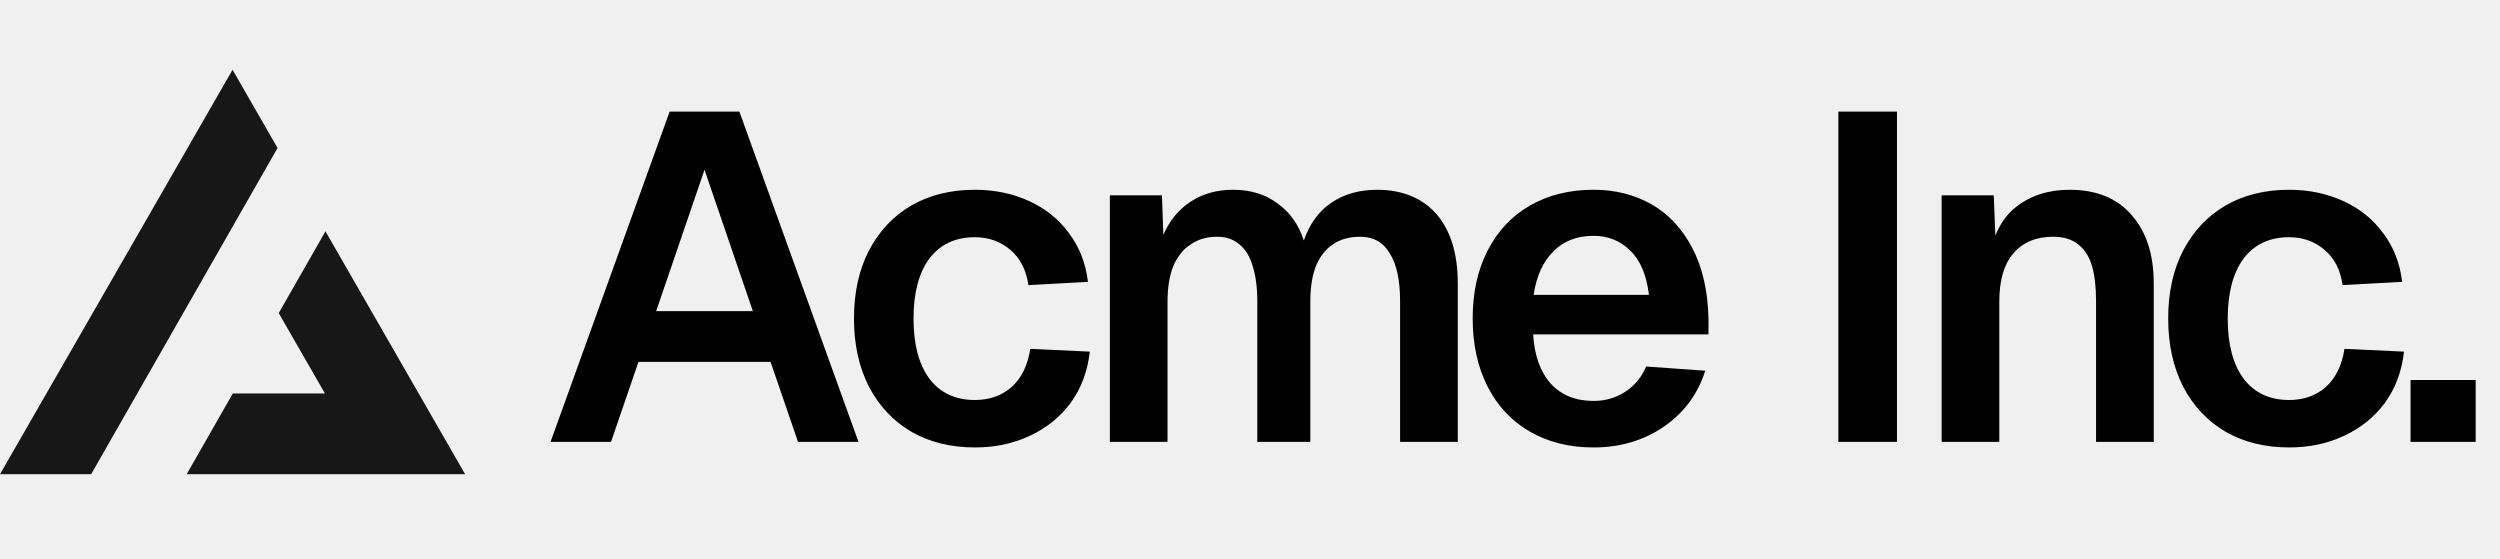
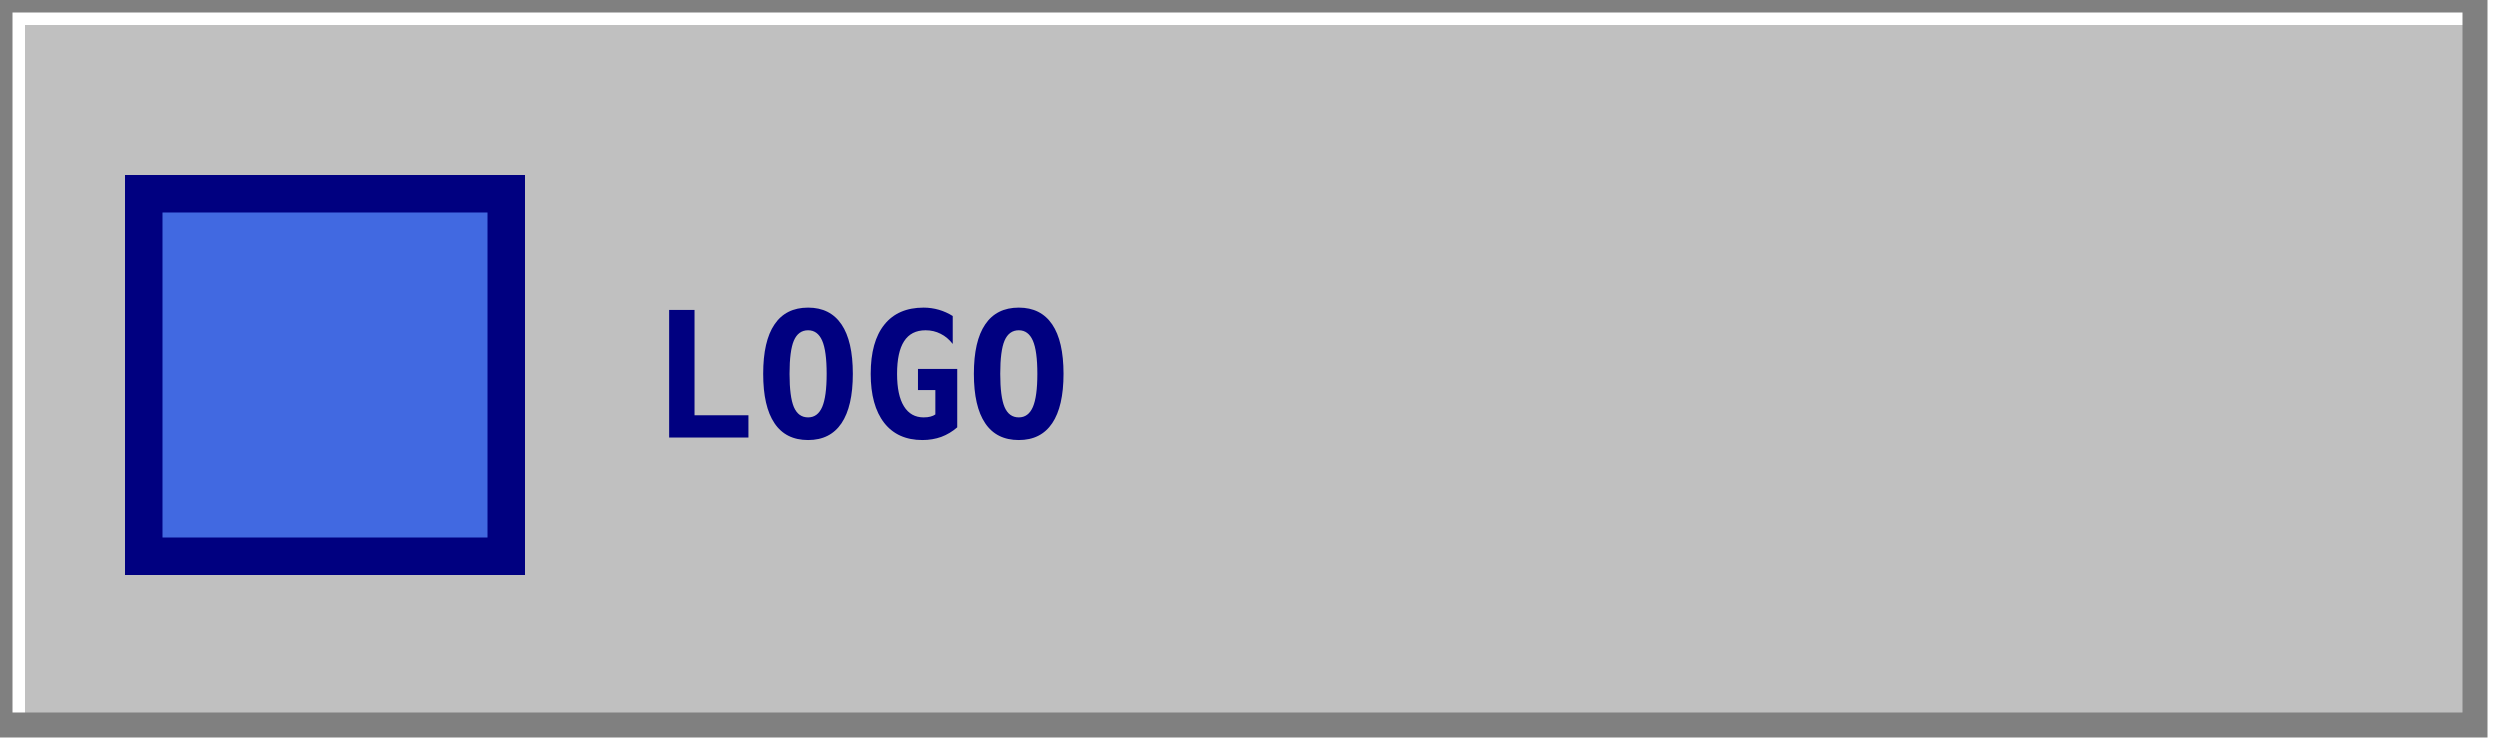
- <svg xmlns="http://www.w3.org/2000/svg" width="215" height="48" fill="none">
-   <path fill="#000" d="M57.588 9.6h6L73.828 38h-5.2l-2.36-6.88h-11.36L52.548 38h-5.2l10.24-28.4Zm7.16 17.16-4.16-12.16-4.16 12.16h8.32Zm23.694-2.24c-.186-1.307-.706-2.32-1.56-3.04-.853-.72-1.866-1.08-3.04-1.08-1.68 0-2.986.613-3.92 1.84-.906 1.227-1.36 2.947-1.36 5.16s.454 3.933 1.36 5.16c.934 1.227 2.24 1.84 3.92 1.84 1.254 0 2.307-.373 3.16-1.12.854-.773 1.387-1.867 1.6-3.28l5.12.24c-.186 1.68-.733 3.147-1.64 4.4-.906 1.227-2.08 2.173-3.52 2.84-1.413.667-2.986 1-4.72 1-2.08 0-3.906-.453-5.48-1.36-1.546-.907-2.76-2.2-3.64-3.88-.853-1.68-1.28-3.627-1.28-5.84 0-2.24.427-4.187 1.28-5.84.88-1.68 2.094-2.973 3.64-3.88 1.574-.907 3.4-1.36 5.48-1.36 1.68 0 3.227.32 4.64.96 1.414.64 2.56 1.56 3.44 2.76.907 1.2 1.454 2.6 1.64 4.2l-5.12.28Zm11.486-7.72.12 3.4c.534-1.227 1.307-2.173 2.32-2.84 1.04-.693 2.267-1.04 3.68-1.04 1.494 0 2.76.387 3.8 1.16 1.067.747 1.827 1.813 2.28 3.2.507-1.44 1.294-2.52 2.36-3.24 1.094-.747 2.414-1.12 3.96-1.12 1.414 0 2.64.307 3.68.92s1.84 1.52 2.4 2.72c.56 1.2.84 2.667.84 4.4V38h-4.96V25.92c0-1.813-.293-3.187-.88-4.12-.56-.96-1.413-1.44-2.56-1.44-.906 0-1.68.213-2.32.64-.64.427-1.133 1.053-1.48 1.88-.32.827-.48 1.84-.48 3.04V38h-4.56V25.92c0-1.2-.133-2.213-.4-3.04-.24-.827-.626-1.453-1.16-1.88-.506-.427-1.133-.64-1.88-.64-.906 0-1.68.227-2.32.68-.64.427-1.133 1.053-1.48 1.88-.32.827-.48 1.827-.48 3V38h-4.96V16.8h4.48Zm26.723 10.6c0-2.24.427-4.187 1.28-5.84.854-1.68 2.067-2.973 3.64-3.88 1.574-.907 3.4-1.36 5.48-1.36 1.84 0 3.494.413 4.96 1.24 1.467.827 2.64 2.08 3.52 3.76.88 1.653 1.347 3.693 1.4 6.12v1.32h-15.08c.107 1.813.614 3.227 1.52 4.24.907.987 2.134 1.48 3.68 1.48.987 0 1.88-.253 2.68-.76a4.803 4.803 0 0 0 1.84-2.2l5.08.36c-.64 2.027-1.84 3.64-3.6 4.84-1.733 1.173-3.733 1.76-6 1.76-2.08 0-3.906-.453-5.48-1.36-1.573-.907-2.786-2.2-3.64-3.88-.853-1.68-1.28-3.627-1.28-5.84Zm15.16-2.04c-.213-1.733-.76-3.013-1.64-3.84-.853-.827-1.893-1.24-3.12-1.24-1.44 0-2.6.453-3.48 1.36-.88.88-1.44 2.12-1.68 3.72h9.92ZM163.139 9.6V38h-5.04V9.6h5.04Zm8.322 7.2.24 5.88-.64-.36c.32-2.053 1.094-3.56 2.32-4.52 1.254-.987 2.787-1.48 4.6-1.48 2.32 0 4.107.733 5.36 2.2 1.254 1.44 1.88 3.387 1.88 5.84V38h-4.96V25.92c0-1.253-.12-2.28-.36-3.08-.24-.8-.64-1.413-1.2-1.84-.533-.427-1.253-.64-2.16-.64-1.44 0-2.573.48-3.4 1.44-.8.933-1.2 2.307-1.2 4.12V38h-4.96V16.8h4.48Zm30.003 7.72c-.186-1.307-.706-2.32-1.56-3.04-.853-.72-1.866-1.08-3.04-1.08-1.68 0-2.986.613-3.92 1.84-.906 1.227-1.36 2.947-1.36 5.16s.454 3.933 1.36 5.16c.934 1.227 2.24 1.84 3.92 1.84 1.254 0 2.307-.373 3.16-1.12.854-.773 1.387-1.867 1.6-3.28l5.12.24c-.186 1.68-.733 3.147-1.64 4.4-.906 1.227-2.08 2.173-3.52 2.84-1.413.667-2.986 1-4.72 1-2.08 0-3.906-.453-5.48-1.36-1.546-.907-2.76-2.2-3.64-3.88-.853-1.68-1.28-3.627-1.28-5.84 0-2.24.427-4.187 1.28-5.84.88-1.68 2.094-2.973 3.64-3.88 1.574-.907 3.4-1.36 5.48-1.36 1.68 0 3.227.32 4.64.96 1.414.64 2.56 1.56 3.44 2.76.907 1.2 1.454 2.6 1.64 4.2l-5.12.28Zm11.443 8.16V38h-5.6v-5.32h5.6Z" />
-   <path fill="#171717" fill-rule="evenodd" d="m7.839 40.783 16.03-28.054L20 6 0 40.783h7.839Zm8.214 0H40L27.99 19.894l-4.02 7.032 3.976 6.914H20.02l-3.967 6.943Z" clip-rule="evenodd" />
+ <svg xmlns="http://www.w3.org/2000/svg" width="200" height="60" viewBox="0 0 200 60" fill="none">
+   <rect width="200" height="60" fill="#c0c0c0" />
+   <rect x="1" y="1" width="198" height="58" fill="none" stroke="#ffffff" stroke-width="2" />
+   <rect x="0" y="0" width="198" height="58" fill="none" stroke="#808080" stroke-width="2" />
+   <rect x="10" y="14" width="32" height="32" fill="#000080" />
+   <rect x="13" y="17" width="26" height="26" fill="#4169E1" />
+   <text x="52" y="35" font-family="monospace" font-size="14" fill="#000080" font-weight="bold">LOGO</text>
</svg>
